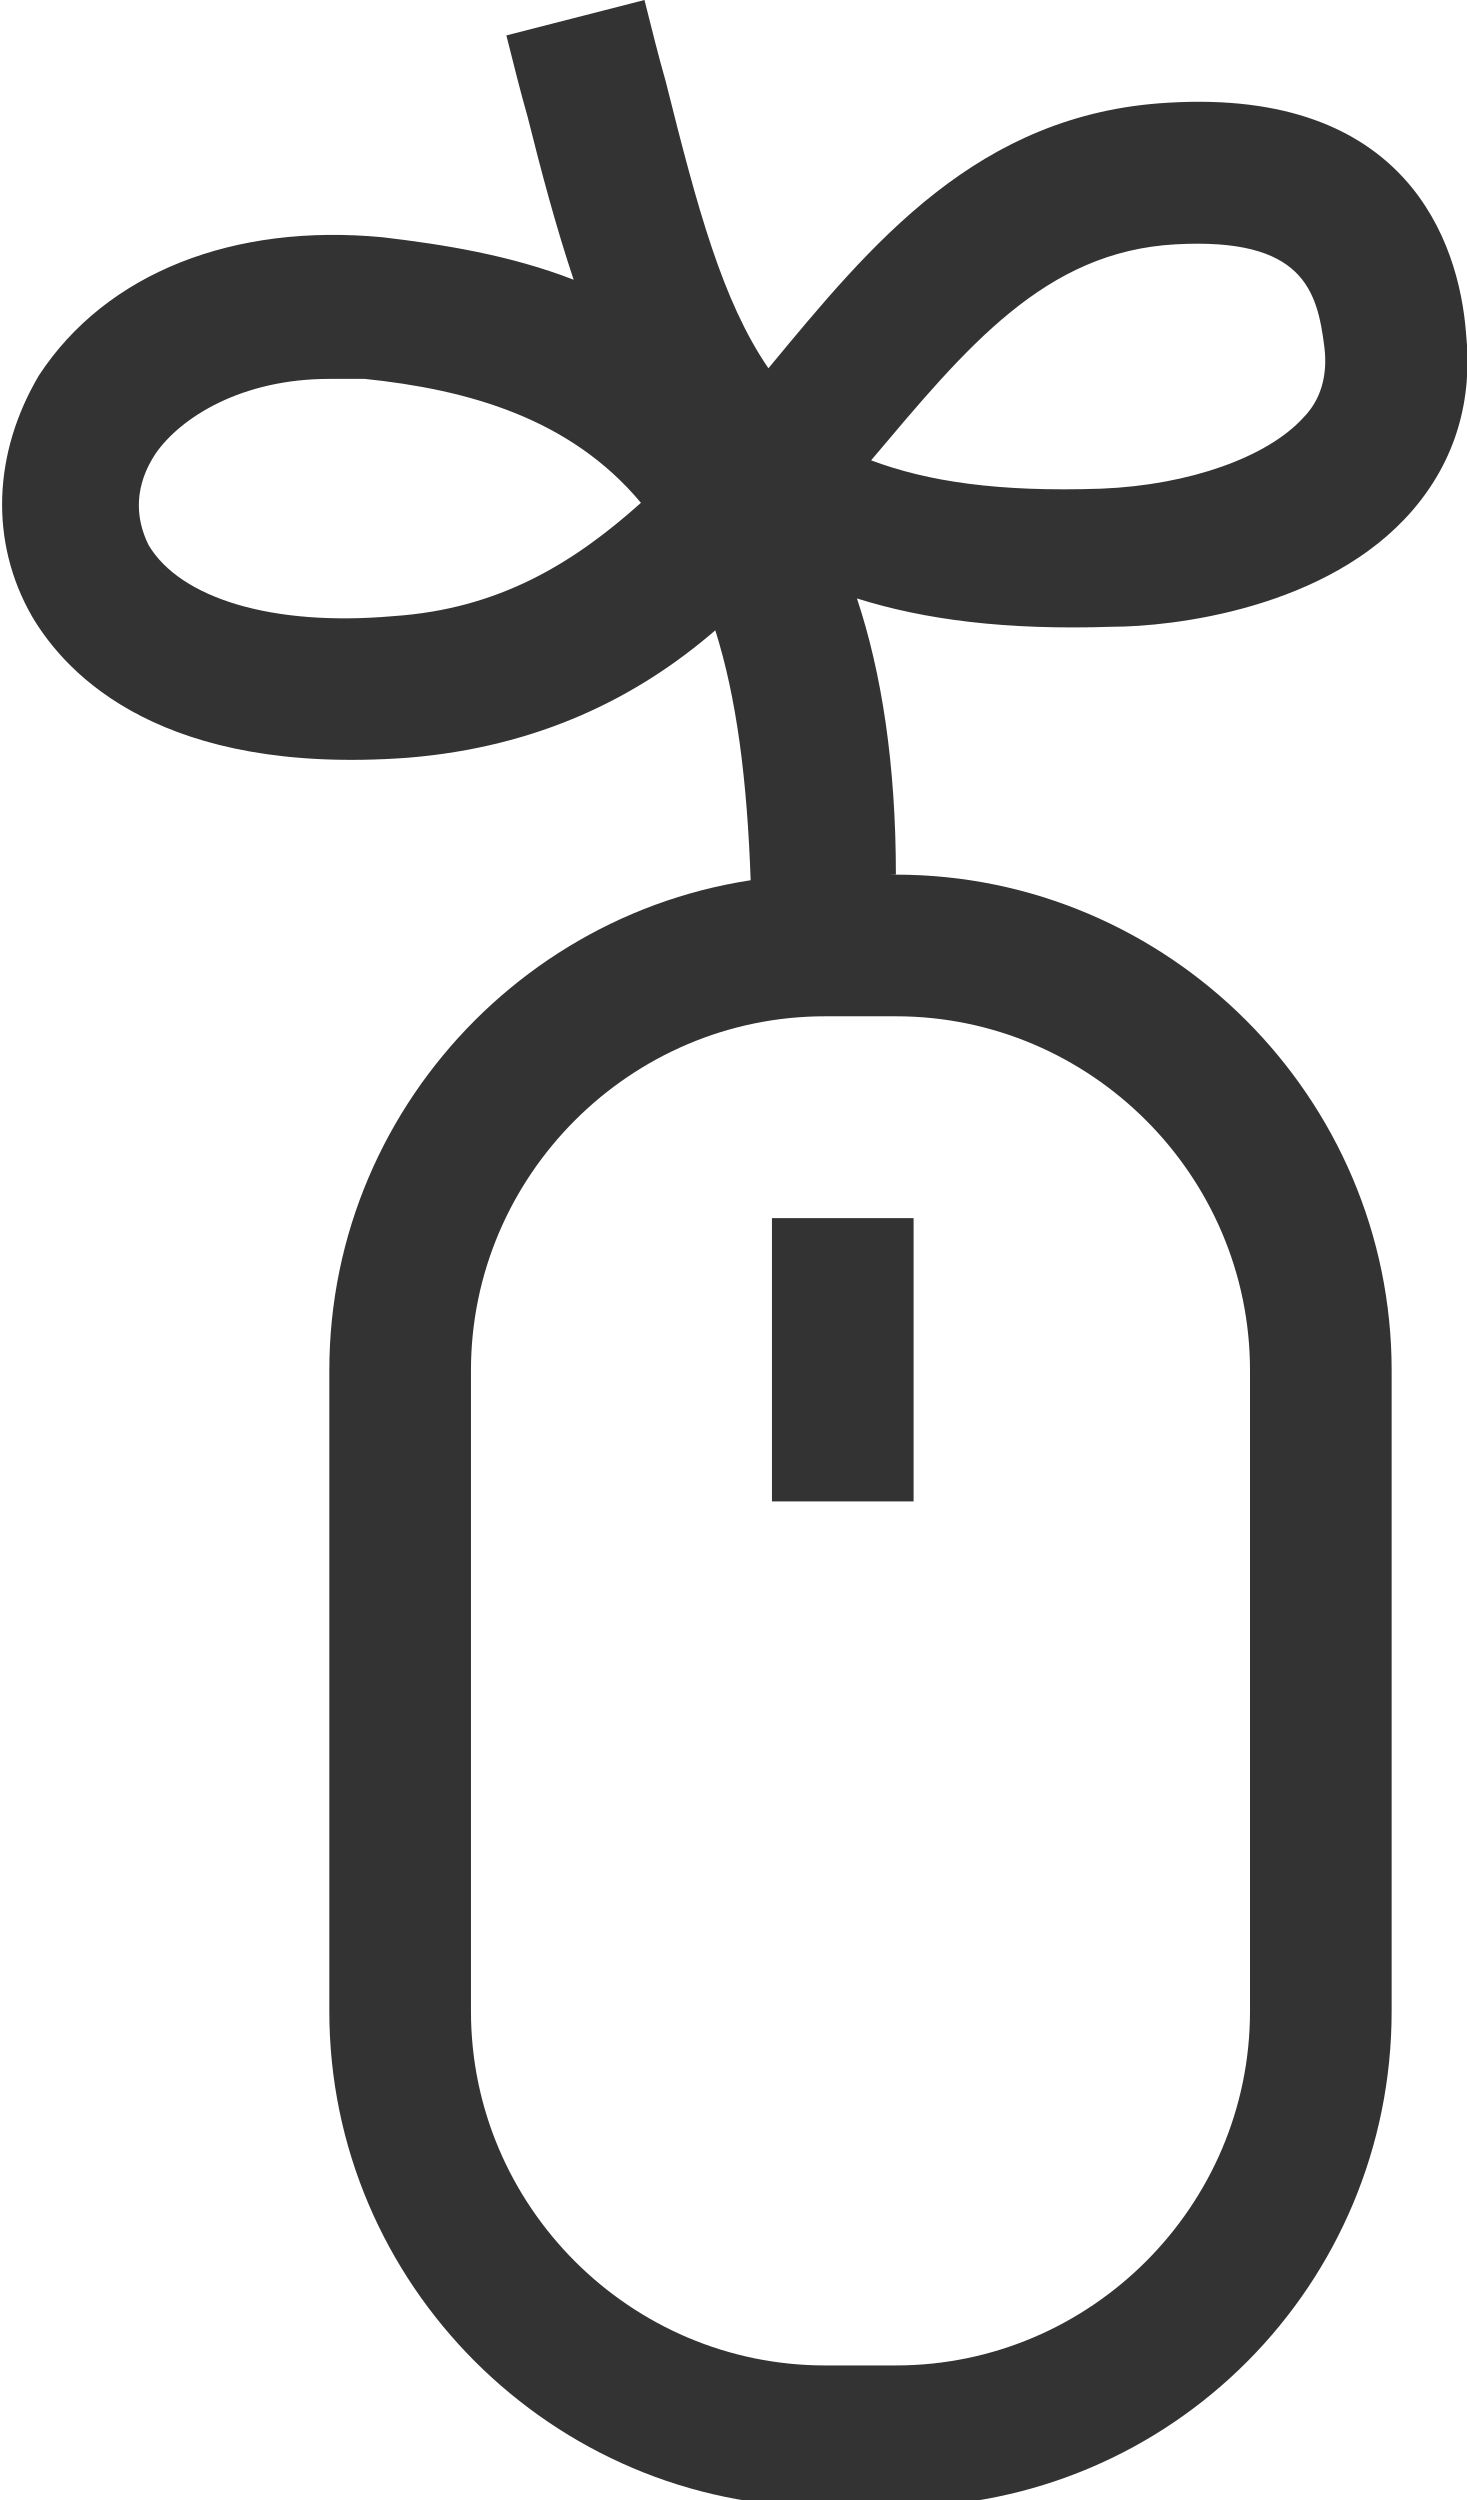
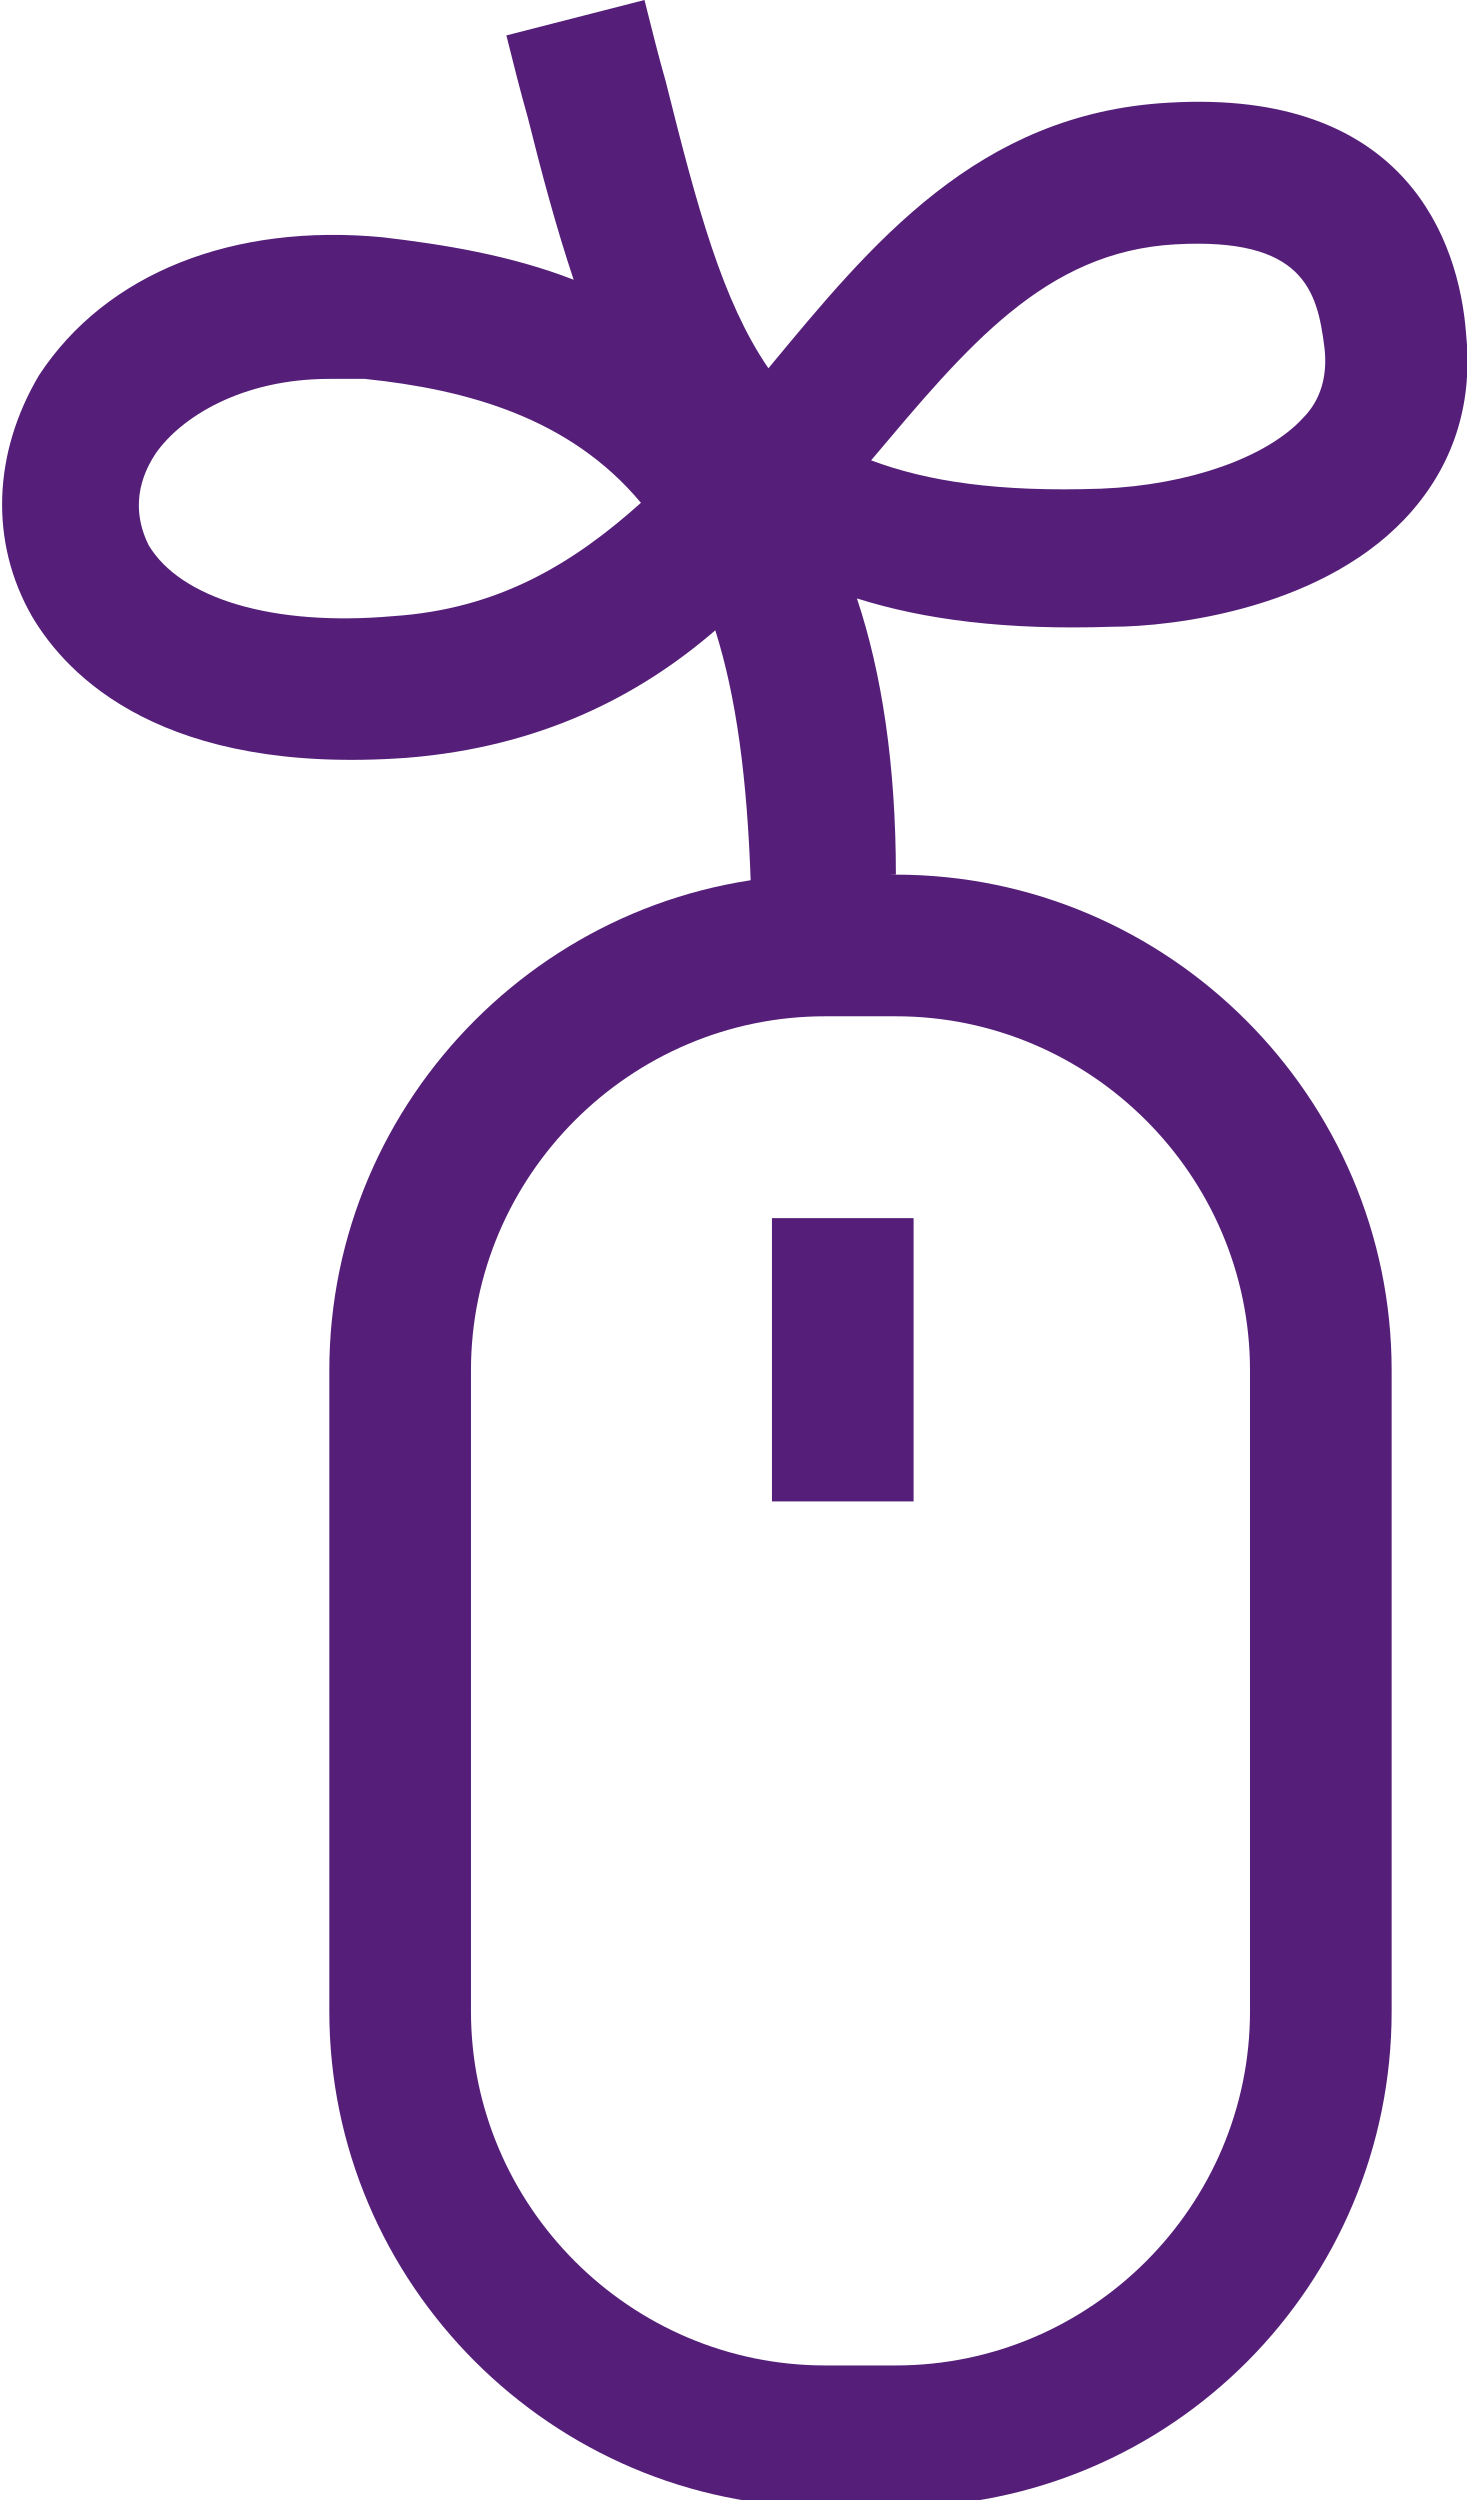
<svg xmlns="http://www.w3.org/2000/svg" version="1.1" id="Layer_1" x="0px" y="0px" viewBox="0 0 41.4 70.6" style="enable-background:new 0 0 41.4 70.6;" xml:space="preserve">
  <style type="text/css">
- 	.st0{fill:#333333;}
+ 	.st0{fill:#551f79;}
</style>
  <path class="st0" d="M25.3,70.8h-2c-7.7,0-14-6.3-14-14V38.7c0-7.7,6.3-14,14-14h2c7.7,0,14,6.3,14,14v18.1  C39.3,64.5,33.1,70.8,25.3,70.8z M23.3,28.7c-5.5,0-10,4.5-10,10v18.1c0,5.5,4.5,10,10,10h2c5.5,0,10-4.5,10-10V38.7  c0-5.5-4.5-10-10-10H23.3z" />
  <rect x="21.8" y="34.4" class="st0" width="4" height="8" />
  <path class="st0" d="M21.2,24.9c-0.1-2.9-0.4-5.2-1-7.1c-2.2,1.9-5,3.3-8.7,3.6c-6.9,0.5-9.6-2.3-10.6-4c-1.2-2.1-1.1-4.6,0.2-6.8  c1.9-2.9,5.5-4.3,9.7-3.9c1.7,0.2,3.6,0.5,5.4,1.2c-0.5-1.5-0.9-3-1.3-4.6c-0.2-0.7-0.4-1.5-0.6-2.3l3.9-1c0.2,0.8,0.4,1.6,0.6,2.3  c0.9,3.6,1.6,6.2,2.9,8.1c0,0,0,0,0,0c2.9-3.5,5.9-7.2,11.3-7.5c6.7-0.4,8.2,3.9,8.4,6.5c0.2,1.9-0.3,3.6-1.5,5  c-2.4,2.8-6.8,3.3-8.5,3.3c-3,0.1-5.3-0.2-7.2-0.8c0.7,2.1,1.1,4.7,1.1,7.8L21.2,24.9z M9.3,10.7c-2.5,0-4.2,1.1-4.9,2.1  c-0.6,0.9-0.6,1.8-0.2,2.6c0.9,1.5,3.5,2.3,6.9,2c3-0.2,5.1-1.5,7-3.2c-2-2.4-4.9-3.2-7.8-3.5C10,10.7,9.6,10.7,9.3,10.7z M24.6,13  c1.6,0.6,3.6,0.9,6.5,0.8c2.5-0.1,4.7-0.9,5.7-2c0.5-0.5,0.7-1.2,0.6-2c-0.2-1.6-0.6-3.1-4.2-2.9C29.5,7.1,27.3,9.8,24.6,13  C24.7,13,24.7,13,24.6,13z" />
</svg>
